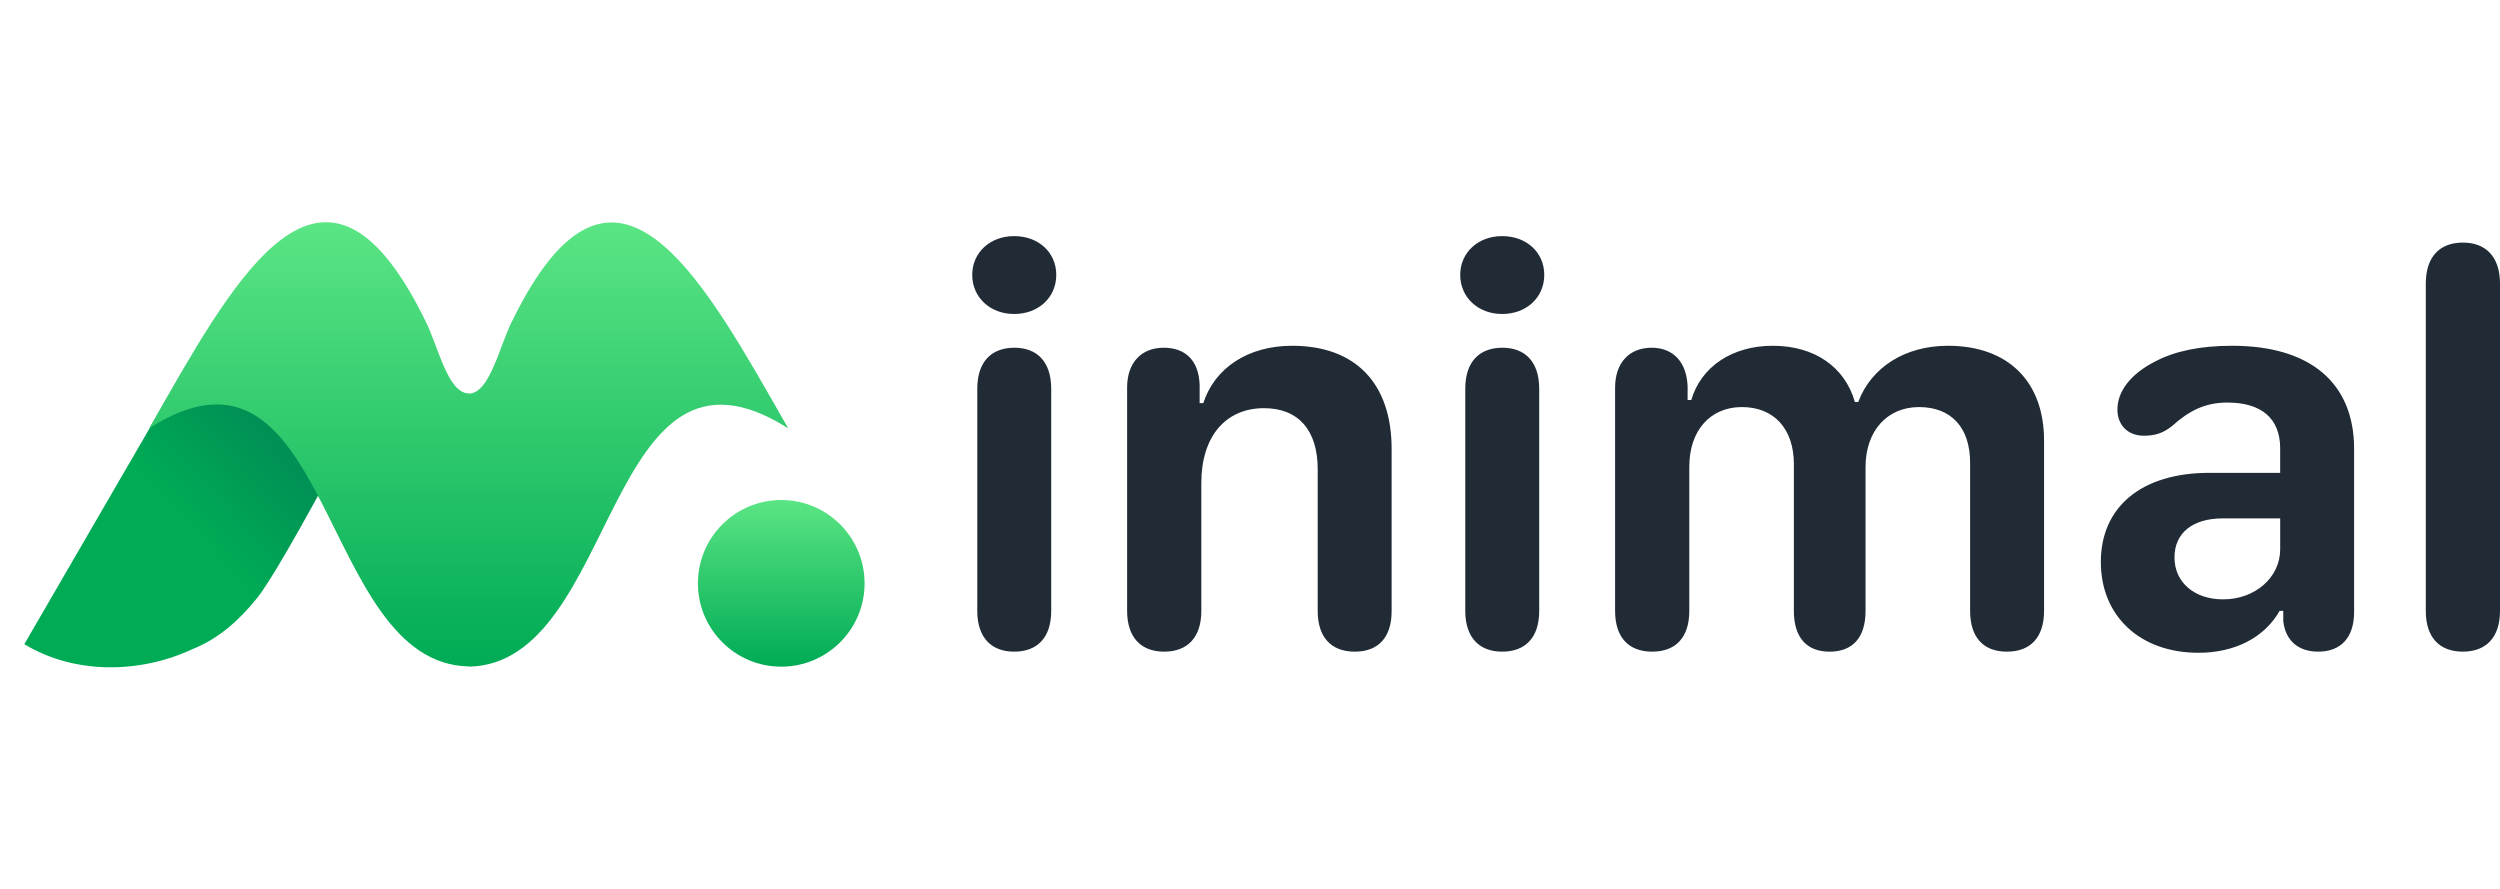
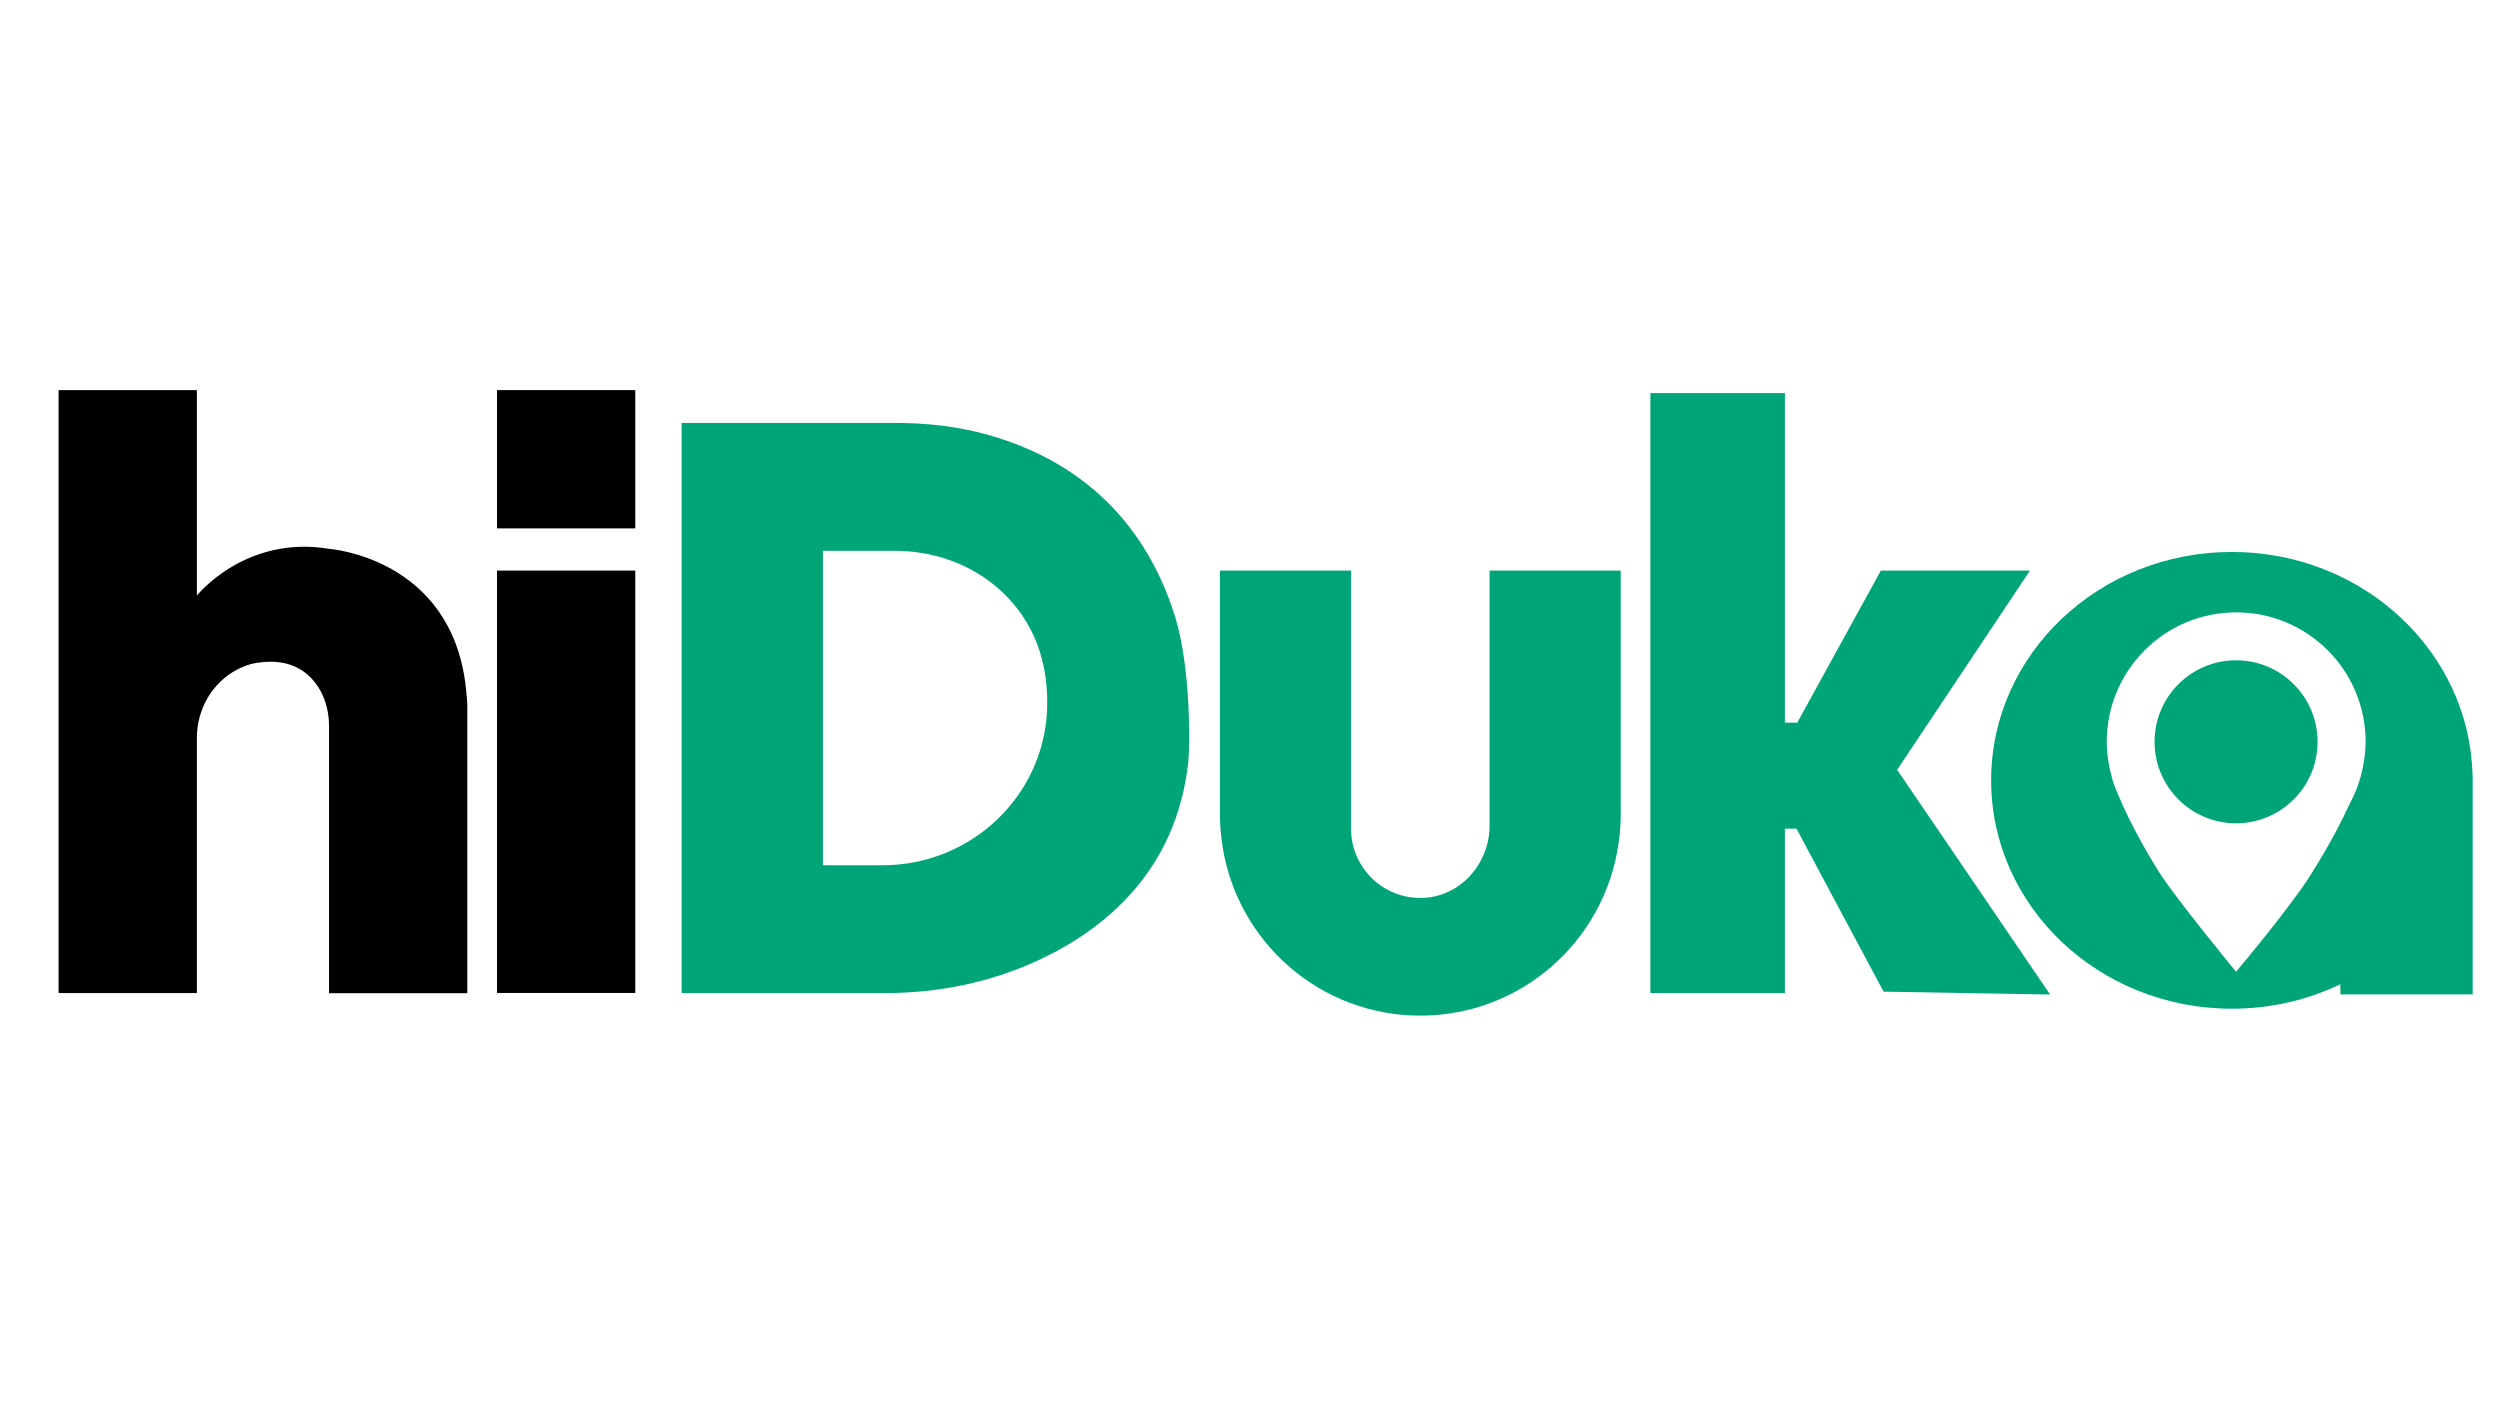
- <svg xmlns="http://www.w3.org/2000/svg" height="128" viewBox="0 0 360 128" width="360">
-   <linearGradient id="a" x1="100%" x2="50%" y1="5.663%" y2="50%">
-     <stop offset="0" stop-color="#007b55" />
-     <stop offset="1" stop-color="#00ab55" />
-   </linearGradient>
-   <linearGradient id="b" x1="50%" x2="50%" y1="0%" y2="100%">
-     <stop offset="0" stop-color="#5be584" />
-     <stop offset="1" stop-color="#00ab55" />
-   </linearGradient>
-   <g fill="none" fill-rule="evenodd">
-     <g transform="translate(3.5 32)">
-       <path d="m23.202 20.777c11.072 5.722 11.577 5.984 11.6 5.995.003.002.161.083 11.198 5.788-6.518 12.135-10.673 19.316-12.467 21.545-2.69 3.342-5.624 5.873-9.232 7.333-7.586 3.565-17.018 3.732-24.3-.676z" fill="url(#a)" />
-       <g fill="url(#b)">
-         <path d="m107.578 25.432c-11.568-20.239-23.525-39.307-37.261-11.336-1.879 3.596-3.249 10.584-6.317 10.584v-.036c-3.068 0-4.437-6.988-6.316-10.584-13.736-27.971-25.694-8.903-37.261 11.336-.871 1.526-1.707 2.983-2.422 4.249 26.509-16.782 24.278 33.917 46 34.319v.036c21.723-.403 19.491-51.101 46-34.32-.715-1.266-1.551-2.722-2.422-4.249" />
-         <path d="m109 64c6.627 0 12-5.373 12-12s-5.373-12-12-12-12 5.373-12 12 5.373 12 12 12" />
-       </g>
+ <svg xmlns="http://www.w3.org/2000/svg" version="1.1" id="Layer_1" x="0px" y="0px" viewBox="0 0 1920 1080" style="enable-background:new 0 0 1920 1080;" xml:space="preserve">
+   <style type="text/css">
+ 	.st0{fill:#00A577;}
+ </style>
+   <g id="Ñëîé_1">
+     <g>
+       <rect x="381.7" y="299.6" width="106.2" height="106.2" />
+       <rect x="381.7" y="438.2" width="106.2" height="324.4" />
+       <path class="st0" d="M1144,438.2v195.8c0,29.2-22.5,54.9-51.8,55.6c-30,0.8-54.6-23.3-54.6-53.2V438.2H936.9V626    c0,8,0.8,15.7,1.9,23.4c11.3,73.9,74.9,130.6,152,130.6s140.7-56.7,152-130.6c1.2-7.6,1.9-15.4,1.9-23.4V438.2H1144z" />
+       <path d="M357.8,528.1c-11-100.1-105.2-106.6-105.2-106.6c-64.4-10.7-101.4,35.9-101.4,35.9V299.6H45v463.1h106.2V566.8    c0-21.9,11.6-42.5,31-52.6c9.4-4.9,16.4-5.3,16.4-5.3c26.5-3.8,40.2,8.9,47.2,21.1c4.8,8.4,6.9,18.2,6.9,27.9v204.9h106.2V540.5    C358.6,536.2,358.2,532.1,357.8,528.1z" />
+       <path class="st0" d="M902.8,474.7C887.4,424,850,359.5,758.6,333.9c-23.1-6.5-47.1-9.1-71.1-9.1H632l0,0H523.5v437.9H632l0,0h47.5    c40.7,0,81.2-8.1,118.1-25.3c50.6-23.5,105.9-68.3,115-152.2C914,572.4,914.4,513.2,902.8,474.7z M678,664.5h-46V423h54.9    c29.3,0,58.2,9.8,80.2,29.3c20.5,18.2,38.4,46.9,37.1,91.5c0,0,0,3.3-0.6,9C796.9,616.6,742.2,664.5,678,664.5z" />
+       <polygon class="st0" points="1446.6,761.6 1574.5,763.8 1457,591.2 1559,438.2 1444.5,438.2 1380.3,555 1370.8,555 1370.8,301.9     1267.5,301.9 1267.5,762.7 1370.8,762.7 1370.8,636.4 1379.7,636.4   " />
+       <circle class="st0" cx="1717.3" cy="569.7" r="62.6" />
+       <path class="st0" d="M1898.9,595.1c-2.4-94.9-84.2-171.2-184.8-171.2c-102.1,0-184.9,78.5-184.9,175.4    c0,96.9,82.8,175.4,184.9,175.4c30,0,58.3-6.8,83.3-18.8v7.8H1899V595.1L1898.9,595.1z M1813,596.5c0,0-0.1,0.5-0.4,1.3    c-1.9,6.6-4.5,13-7.8,19c-6.1,13.3-15.9,32.6-31,56.3c-15.9,25-56.5,73.2-56.5,73.2s-47-57.1-59.5-77.1    c-11.4-18.2-23.7-41-30-56.5c-2.3-4.9-4.3-9.9-5.8-15.2c-0.2-0.6-0.3-1-0.3-1h0.1c-2.4-8.5-3.8-17.5-3.8-26.8    c0-54.9,44.5-99.4,99.4-99.4c54.9,0,99.4,44.5,99.4,99.4C1816.7,579,1815.3,588,1813,596.5L1813,596.5L1813,596.5z" />
    </g>
-     <path d="m146.031 45.215c3.522 0 6.072-2.389 6.072-5.628s-2.55-5.587-6.072-5.587c-3.441 0-6.031 2.348-6.031 5.587s2.591 5.628 6.031 5.628zm0 48.623c3.319 0 5.343-1.984 5.343-5.87v-31.984c0-3.887-2.024-5.911-5.303-5.911-3.319 0-5.343 2.024-5.343 5.911v31.984c0 3.846 2.024 5.87 5.303 5.87zm49.06 0c3.4 0 5.303-2.065 5.303-5.83v-23.36c0-9.433-5.181-14.858-14.329-14.858-6.315 0-11.132 3.158-12.791 8.259h-.526v-2.632c-.121-3.441-1.983-5.344-5.181-5.344-3.238 0-5.262 2.186-5.262 5.709v32.186c0 3.765 1.943 5.87 5.343 5.87s5.343-2.105 5.343-5.87v-18.421c0-6.68 3.481-10.769 9.027-10.769 4.938 0 7.731 3.158 7.731 8.785v20.405c0 3.765 1.902 5.87 5.343 5.87zm21.211-48.623c3.522 0 6.072-2.389 6.072-5.628s-2.55-5.587-6.072-5.587c-3.441 0-6.031 2.348-6.031 5.587s2.591 5.628 6.031 5.628zm0 48.623c3.319 0 5.343-1.984 5.343-5.87v-31.984c0-3.887-2.024-5.911-5.303-5.911-3.319 0-5.343 2.024-5.343 5.911v31.984c0 3.846 2.024 5.87 5.303 5.87zm72.699 0c3.4 0 5.343-2.065 5.343-5.87v-24.534c0-8.502-5.181-13.644-13.844-13.644-6.193 0-11.051 3.117-12.913 8.097h-.486c-1.417-5.02-5.788-8.097-11.82-8.097-5.829 0-10.322 2.996-11.739 7.814h-.526v-2.024c-.162-3.441-2.064-5.506-5.181-5.506-3.238 0-5.262 2.186-5.262 5.749v32.146c0 3.806 1.943 5.87 5.343 5.87s5.343-2.065 5.343-5.87v-20.769c0-5.223 3.036-8.583 7.569-8.583 4.615 0 7.489 3.117 7.489 8.219v21.134c0 3.806 1.822 5.87 5.141 5.87 3.36 0 5.181-2.065 5.181-5.87v-20.729c0-5.182 3.117-8.623 7.691-8.623 4.615 0 7.367 2.915 7.367 8.016v21.336c0 3.806 1.902 5.87 5.303 5.87zm27.566.162c5.262 0 9.512-2.186 11.698-6.032h.526v1.498c.324 2.794 2.186 4.372 5.019 4.372 3.319 0 5.181-2.065 5.181-5.709v-23.482c0-9.514-6.315-14.858-17.568-14.858-4.695 0-8.298.81-11.01 2.227-3.764 1.903-5.505 4.453-5.505 6.964 0 2.186 1.457 3.765 3.805 3.765 1.741 0 2.874-.445 4.088-1.417 2.388-2.146 4.695-3.36 7.934-3.36 4.898 0 7.61 2.267 7.61 6.599v3.522h-10.201c-9.755 0-15.625 4.899-15.625 12.834 0 7.814 5.667 13.077 14.046 13.077zm3.562-7.692c-4.169 0-7.003-2.47-7.003-6.032 0-3.522 2.591-5.628 6.962-5.628h8.258v4.453c0 4.049-3.603 7.206-8.217 7.206zm34.528 7.53c3.279 0 5.343-1.984 5.343-5.87v-47.126c0-3.887-2.064-5.911-5.343-5.911-3.319 0-5.343 2.024-5.343 5.911v47.126c0 3.887 2.024 5.87 5.343 5.87z" fill="#212b36" fill-rule="nonzero" />
  </g>
</svg>
